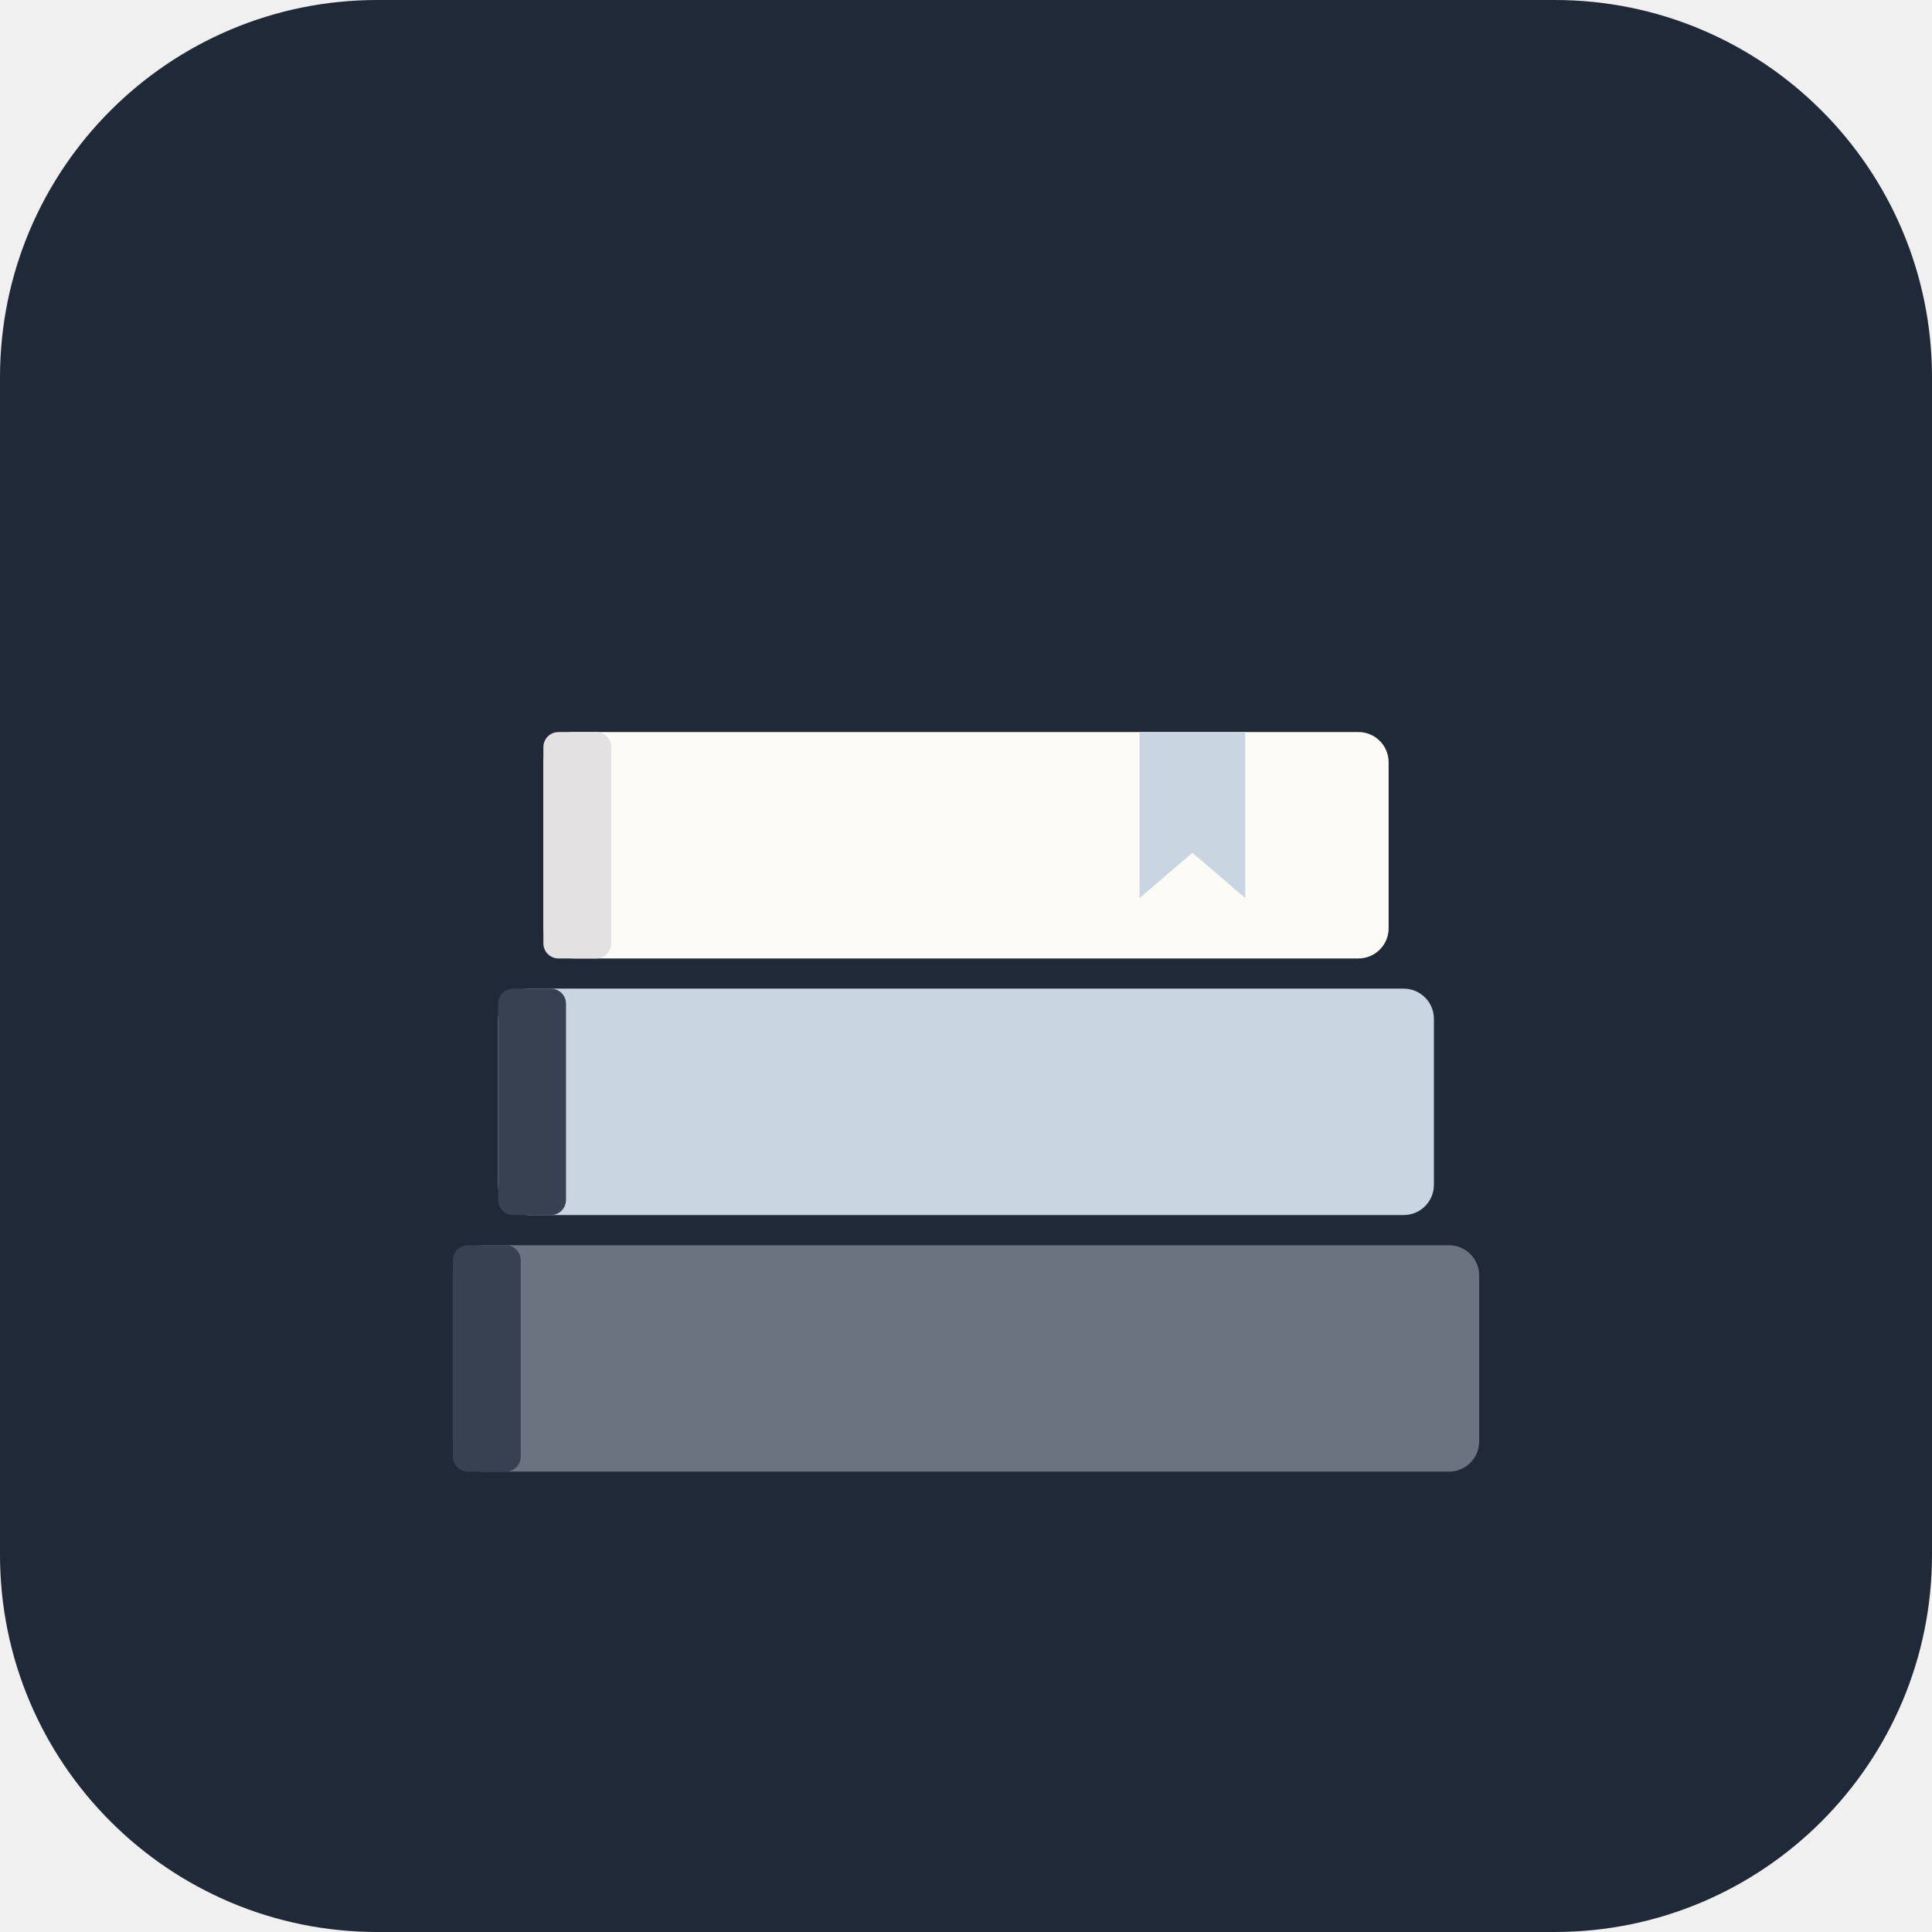
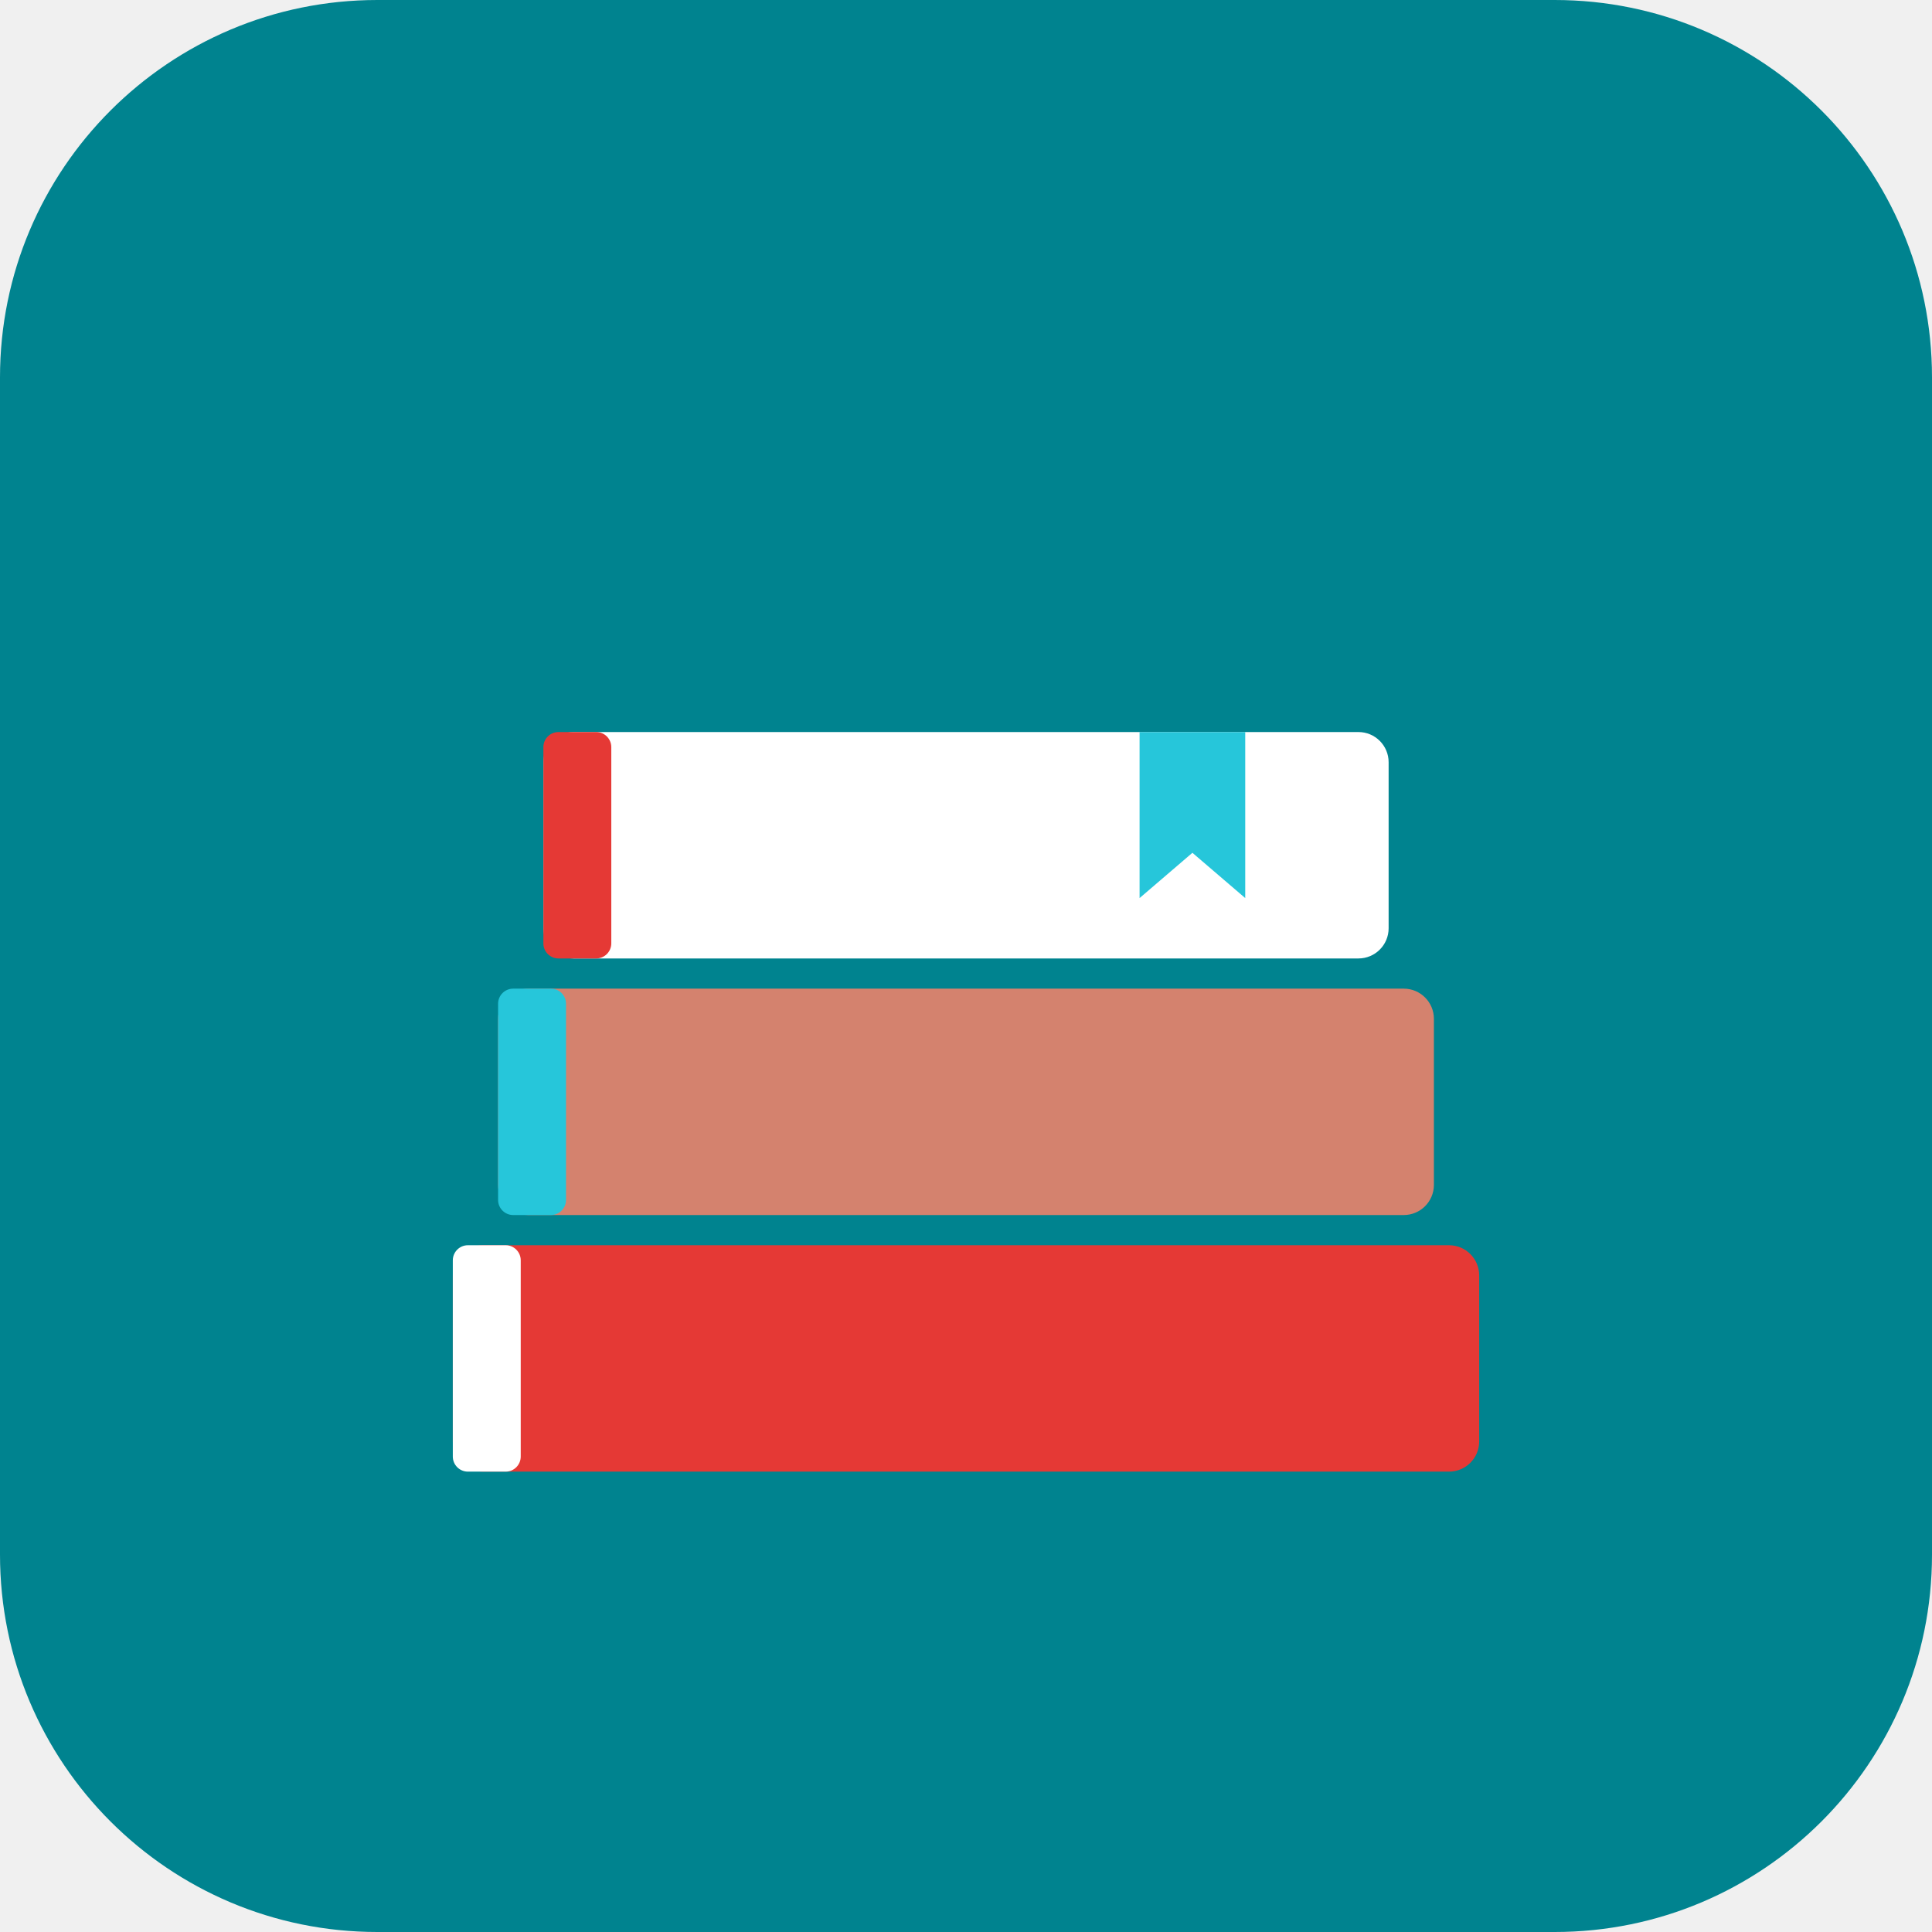
<svg xmlns="http://www.w3.org/2000/svg" viewBox="0 0 512 512" width="1024" height="1024">
-   <rect x="0" y="0" width="512" height="512" rx="100" ry="100" fill="#1F2937" />
-   <rect x="120" y="330" width="272" height="60" rx="8" fill="#6B7280" />
-   <rect x="120" y="330" width="18" height="60" rx="4" fill="#374151" />
-   <rect x="132" y="262" width="248" height="60" rx="8" fill="#CAD5E2" />
-   <rect x="132" y="262" width="18" height="60" rx="4" fill="#374151" />
-   <rect x="144" y="194" width="224" height="60" rx="8" fill="#FDFBF6" />
-   <rect x="144" y="194" width="18" height="60" rx="4" fill="#E3E1E1" />
-   <path d="M330 194 L330 238 L316 226 L302 238 L302 194 Z" fill="#CAD5E2" />
+   <rect x="0" y="0" width="512" height="512" rx="100" ry="100" fill="#00838F" />
+   <rect x="120" y="330" width="272" height="60" rx="8" fill="#E53935" />
+   <rect x="120" y="330" width="18" height="60" rx="4" fill="#FFFFFF" />
+   <rect x="132" y="262" width="248" height="60" rx="8" fill="#D4826E" />
+   <rect x="132" y="262" width="18" height="60" rx="4" fill="#26C6DA" />
+   <rect x="144" y="194" width="224" height="60" rx="8" fill="#FFFFFF" />
+   <rect x="144" y="194" width="18" height="60" rx="4" fill="#E53935" />
+   <path d="M330 194 L330 238 L316 226 L302 238 L302 194 Z" fill="#26C6DA" />
</svg>
